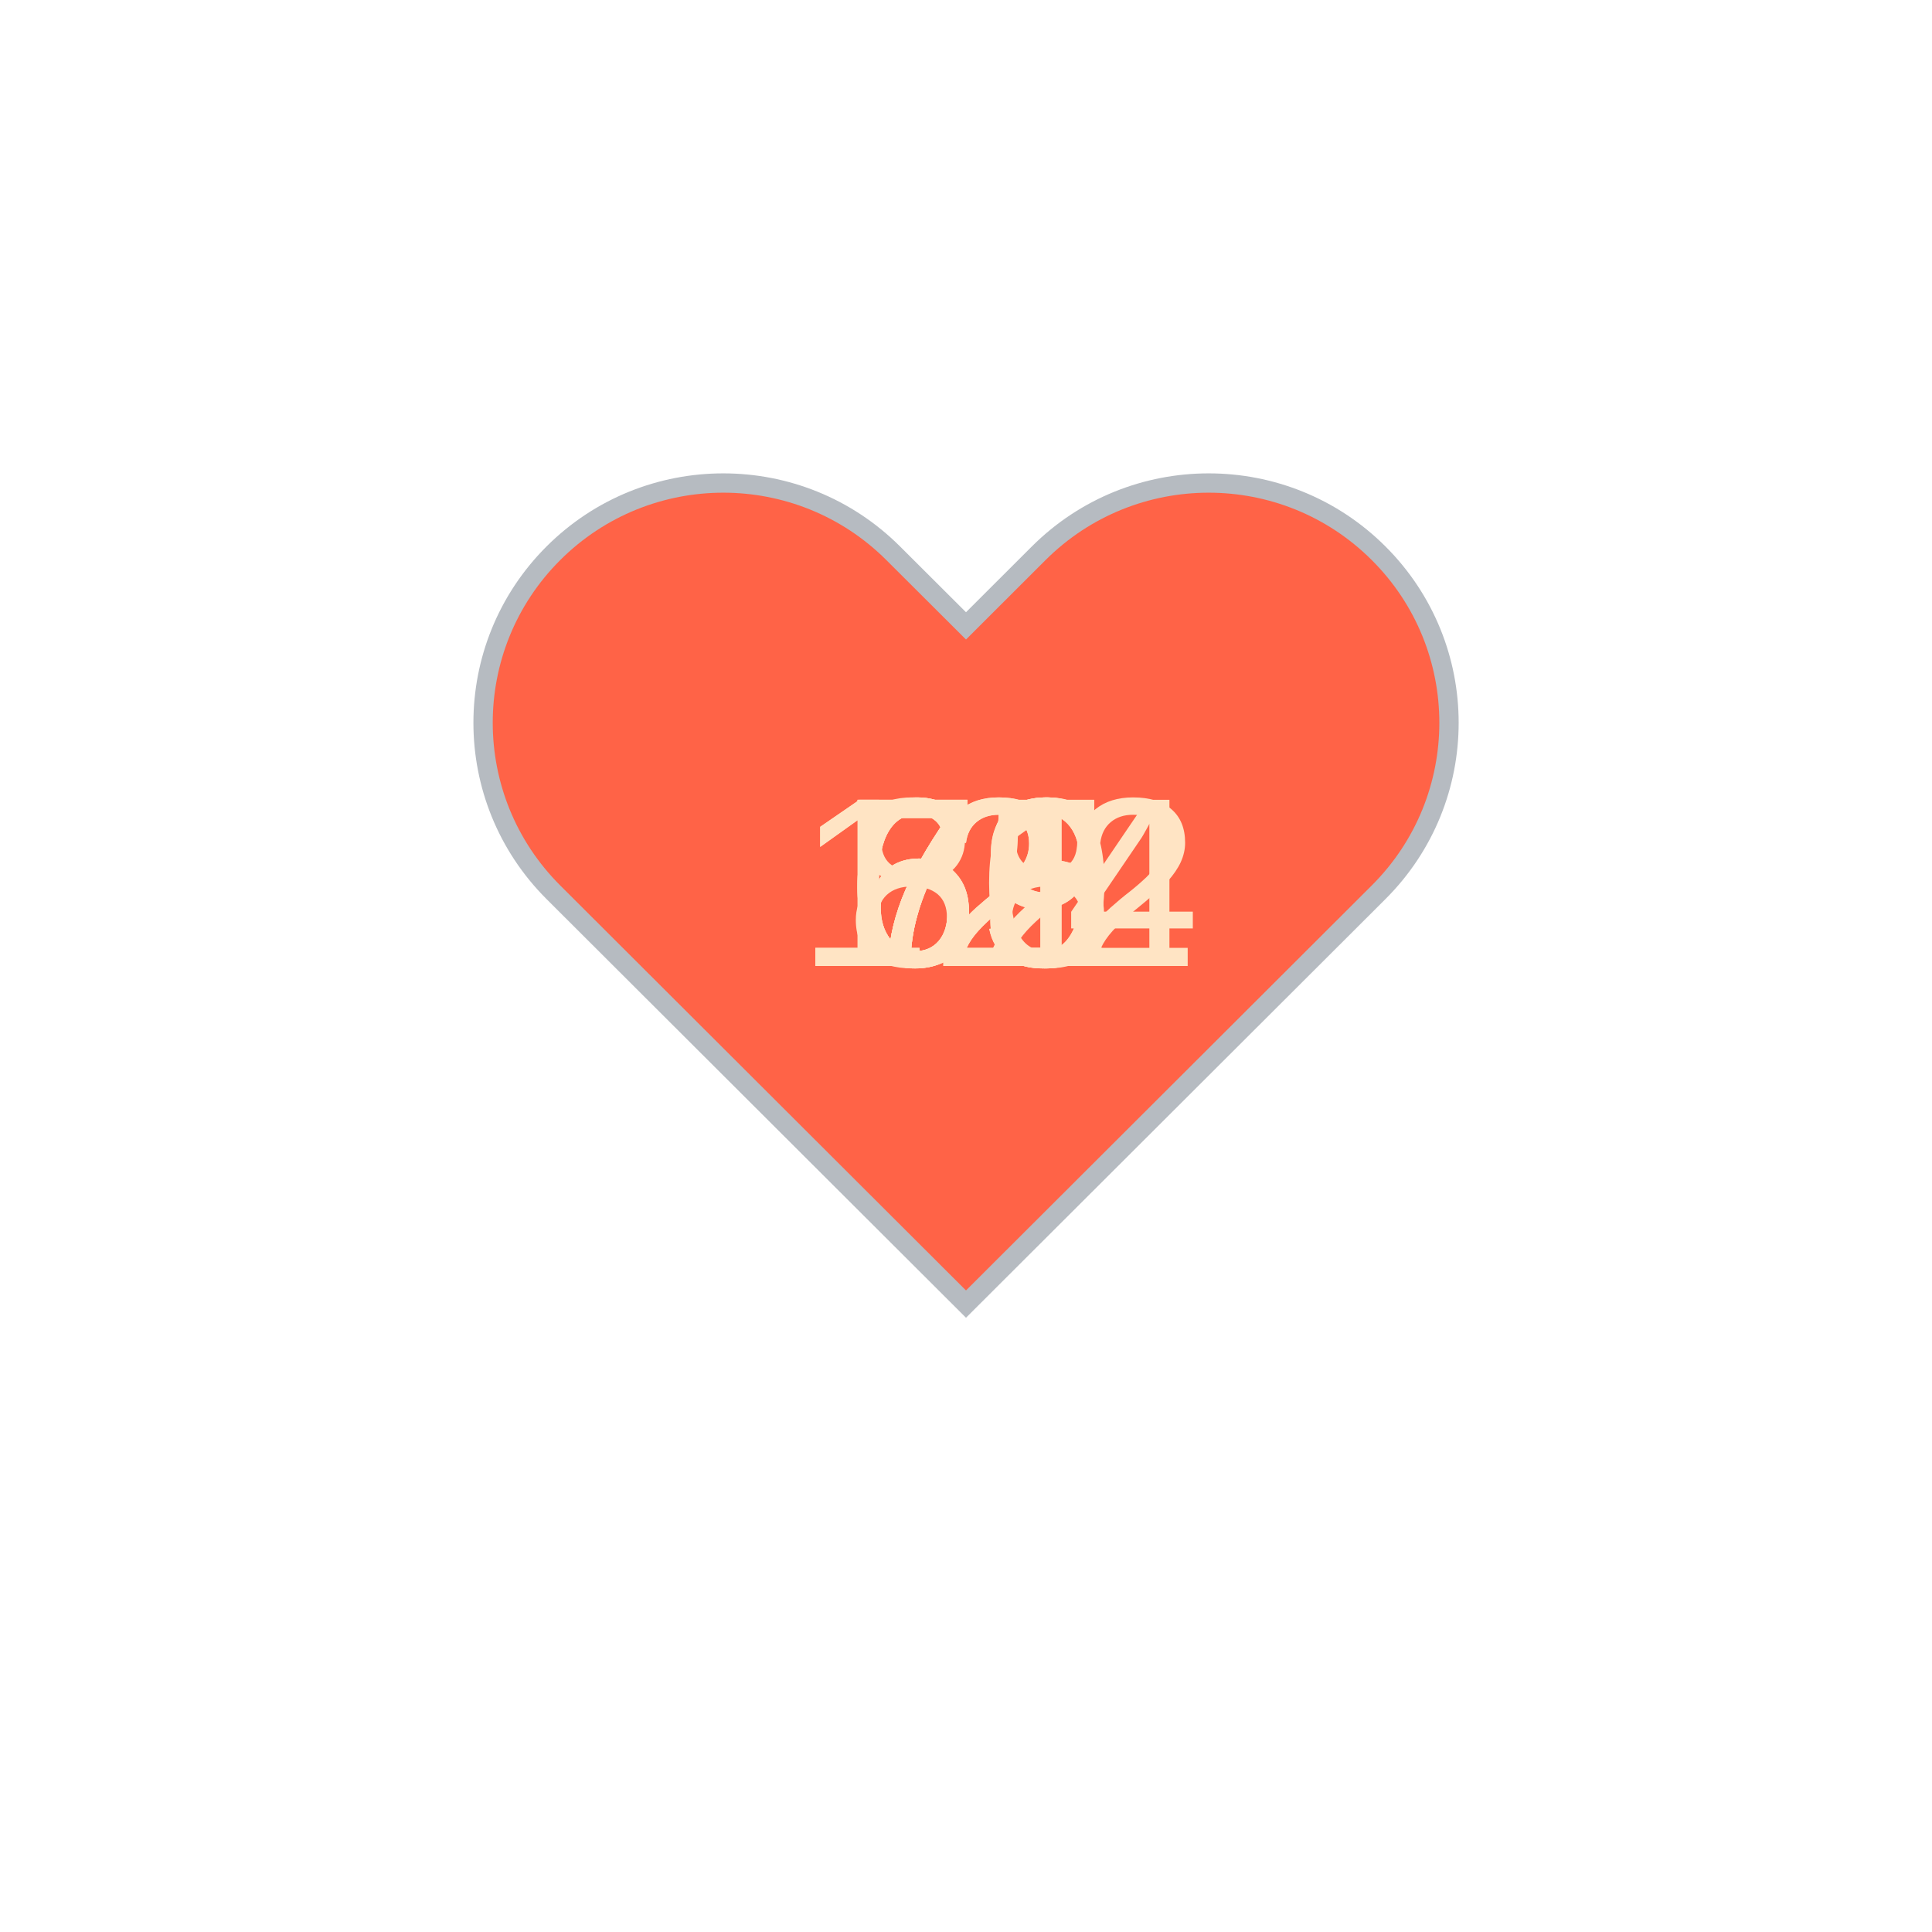
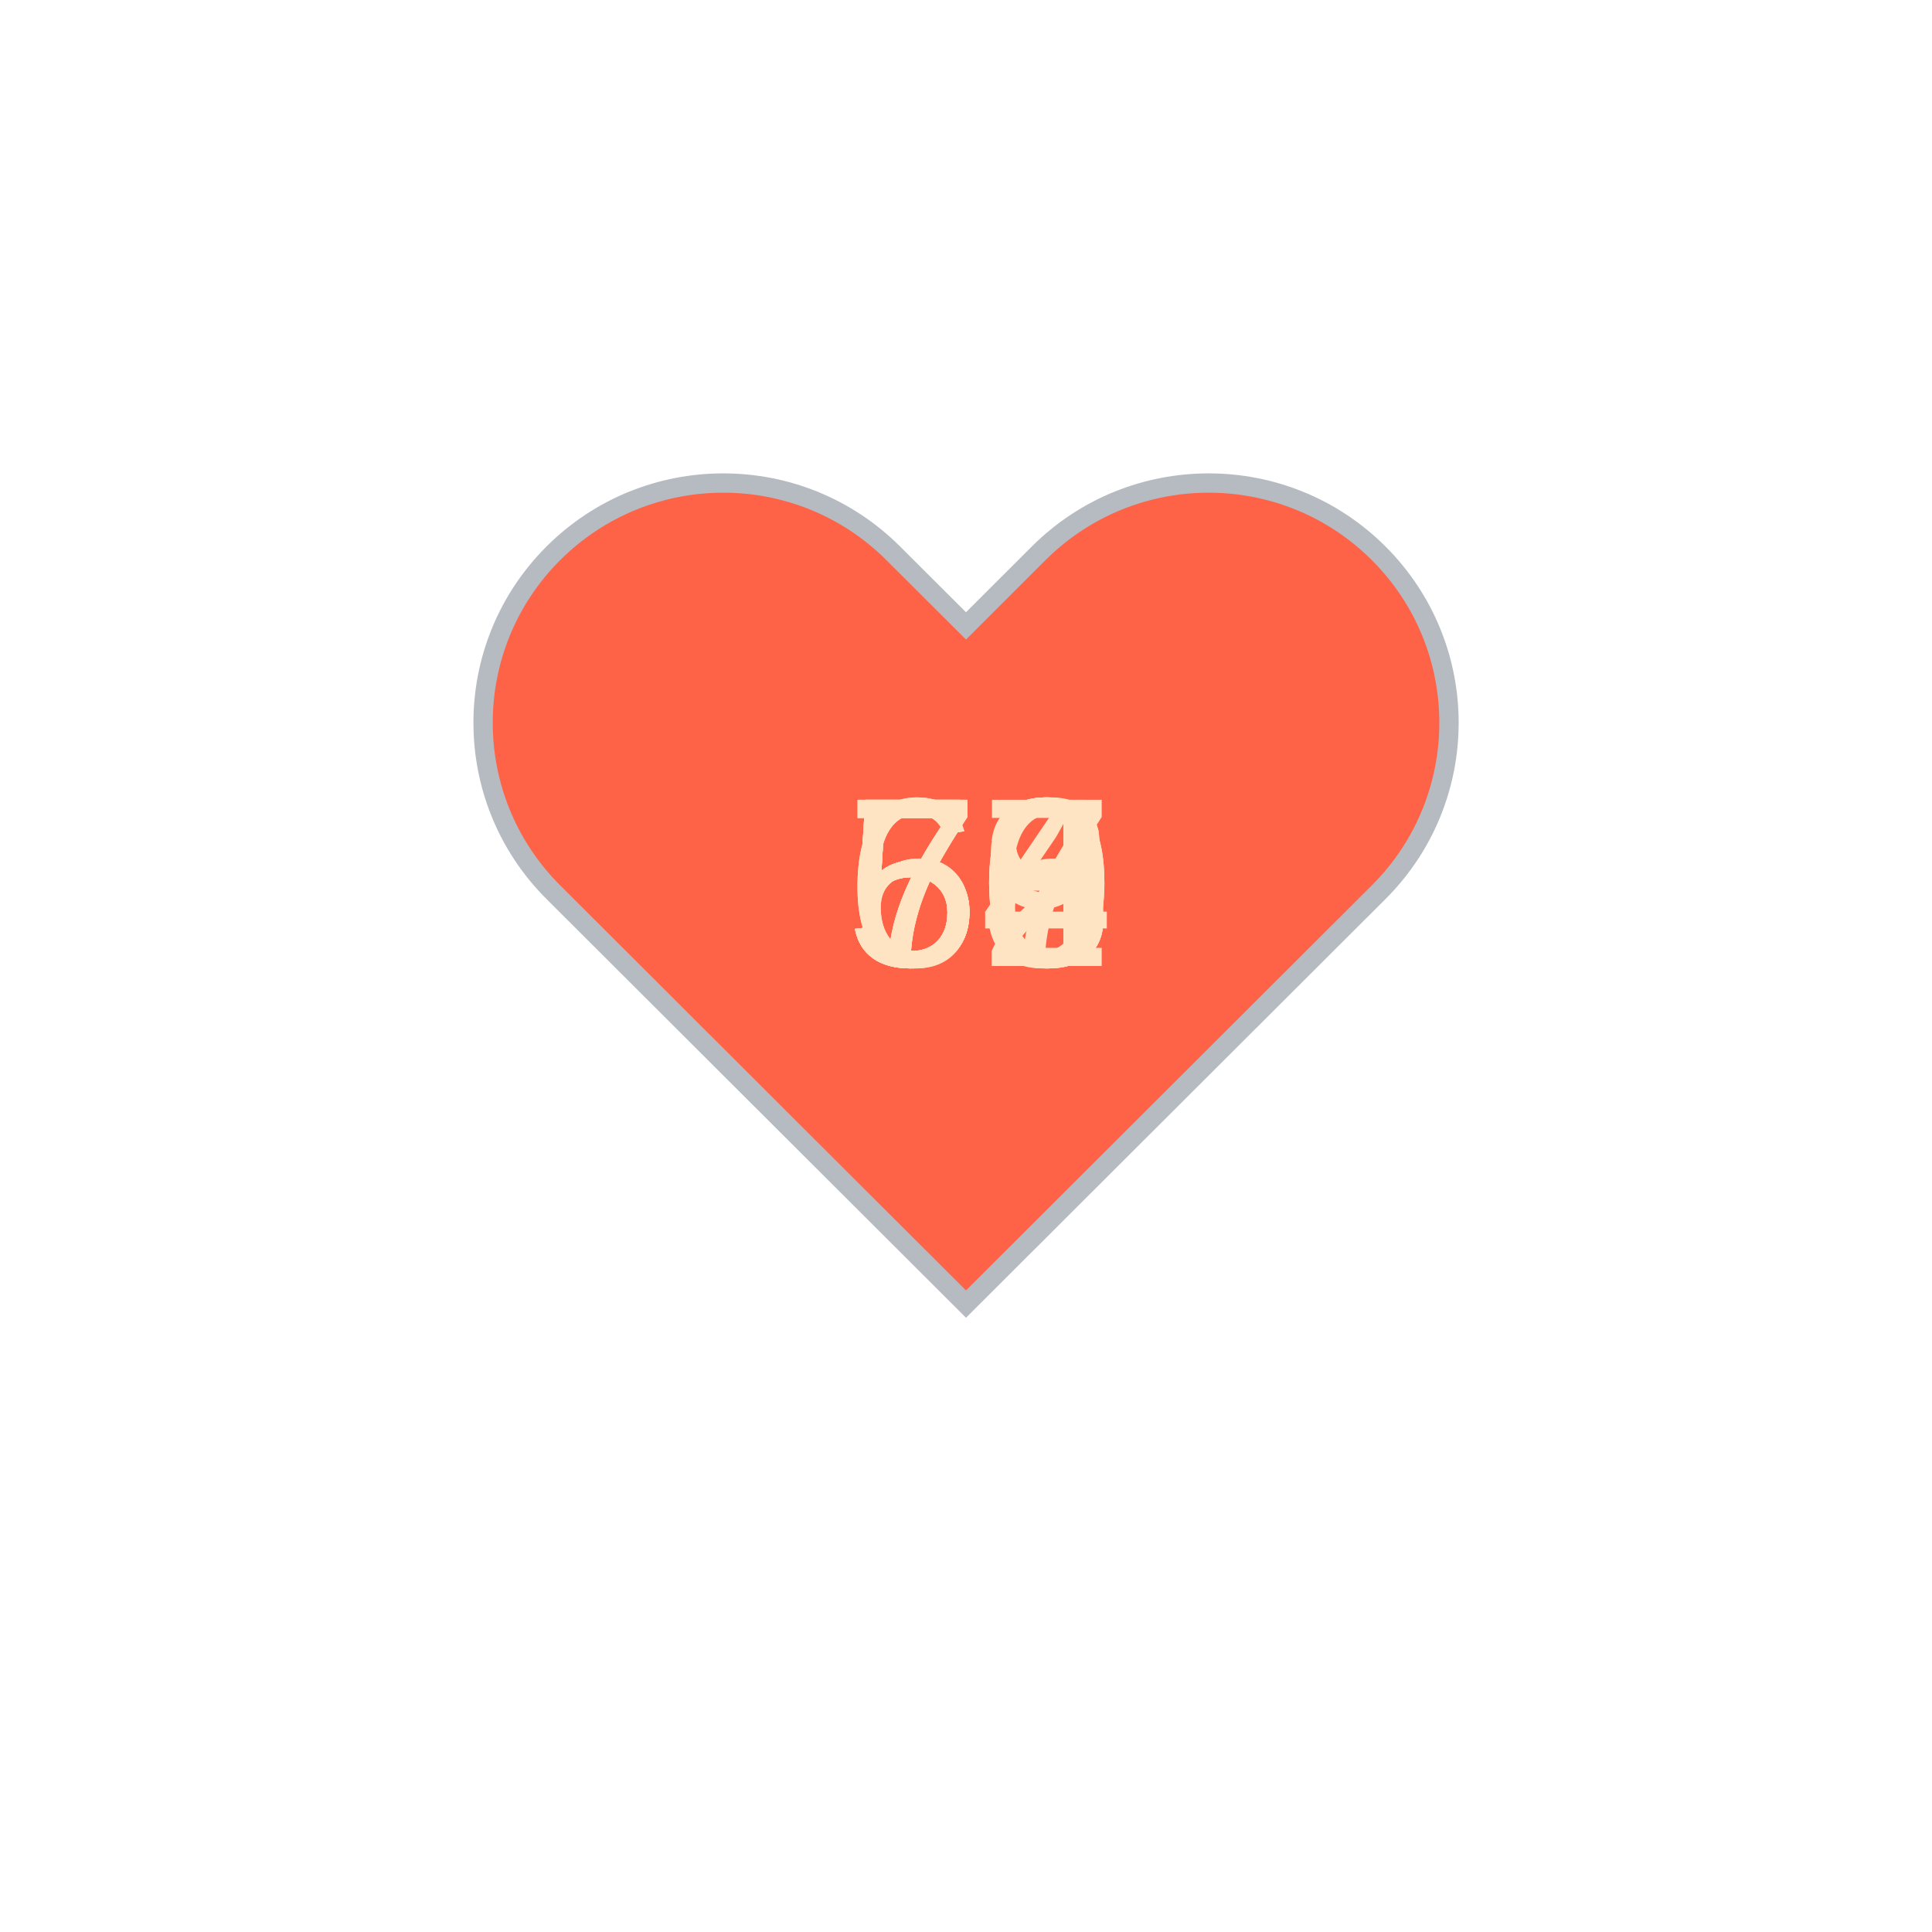
<svg xmlns="http://www.w3.org/2000/svg" baseProfile="full" height="150" version="1.1" viewBox="0,0,200,200" width="150">
  <defs />
  <g transform="translate(100 100)">
    <path d="M92.71,7.27L92.71,7.27c-9.71-9.69-25.46-9.69-35.18,0L50,14.79l-7.54-7.52C32.75-2.42,17-2.42,7.29,7.27v0 c-9.71,9.69-9.71,25.41,0,35.1L50,85l42.71-42.63C102.43,32.68,102.43,16.96,92.71,7.27z" fill="tomato" stroke="#B6BBC1" stroke-width="2" transform="translate(-50 -50)" />
    <animateTransform additive="sum" attributeName="transform" dur="1.2s" repeatCount="indefinite" type="scale" values="1; 1.5; 1.25; 1.5; 1.5; 1;" />
-     <text fill="bisque" style="font-size:25px; font-family:Arial" transform="translate(-17.5 0)">122<animate attributeName="visibility" dur="12.0s" keyTimes="0;0.1;0.2;0.3;0.4;0.5;0.6;0.7;0.8;0.9;1.0" repeatCount="indefinite" values="visible;hidden;hidden;hidden;hidden;hidden;hidden;hidden;hidden;hidden;hidden" />
+     <text fill="bisque" style="font-size:25px; font-family:Arial" transform="translate(-12.5 0)">76<animate attributeName="visibility" dur="12.0s" keyTimes="0;0.1;0.2;0.3;0.4;0.5;0.6;0.7;0.8;0.9;1.0" repeatCount="indefinite" values="visible;hidden;hidden;hidden;hidden;hidden;hidden;hidden;hidden;hidden;hidden" />
    </text>
-     <text fill="bisque" style="font-size:25px; font-family:Arial" transform="translate(-17.5 0)">124<animate attributeName="visibility" dur="12.0s" keyTimes="0;0.1;0.2;0.3;0.4;0.5;0.6;0.7;0.8;0.9;1.0" repeatCount="indefinite" values="hidden;visible;hidden;hidden;hidden;hidden;hidden;hidden;hidden;hidden;hidden" />
+     <text fill="bisque" style="font-size:25px; font-family:Arial" transform="translate(-12.5 0)">74<animate attributeName="visibility" dur="12.0s" keyTimes="0;0.1;0.2;0.3;0.4;0.5;0.6;0.7;0.8;0.9;1.0" repeatCount="indefinite" values="hidden;visible;hidden;hidden;hidden;hidden;hidden;hidden;hidden;hidden;hidden" />
    </text>
-     <text fill="bisque" style="font-size:25px; font-family:Arial" transform="translate(-12.5 0)">75<animate attributeName="visibility" dur="12.0s" keyTimes="0;0.1;0.2;0.3;0.4;0.5;0.6;0.7;0.8;0.9;1.0" repeatCount="indefinite" values="hidden;hidden;visible;hidden;hidden;hidden;hidden;hidden;hidden;hidden;hidden" />
+     <text fill="bisque" style="font-size:25px; font-family:Arial" transform="translate(-12.5 0)">73<animate attributeName="visibility" dur="12.0s" keyTimes="0;0.1;0.2;0.3;0.4;0.5;0.6;0.7;0.8;0.9;1.0" repeatCount="indefinite" values="hidden;hidden;visible;hidden;hidden;hidden;hidden;hidden;hidden;hidden;hidden" />
    </text>
-     <text fill="bisque" style="font-size:25px; font-family:Arial" transform="translate(-12.5 0)">75<animate attributeName="visibility" dur="12.0s" keyTimes="0;0.1;0.2;0.3;0.4;0.5;0.6;0.7;0.8;0.9;1.0" repeatCount="indefinite" values="hidden;hidden;hidden;visible;hidden;hidden;hidden;hidden;hidden;hidden;hidden" />
+     <text fill="bisque" style="font-size:25px; font-family:Arial" transform="translate(-12.5 0)">58<animate attributeName="visibility" dur="12.0s" keyTimes="0;0.1;0.2;0.3;0.4;0.5;0.6;0.7;0.8;0.9;1.0" repeatCount="indefinite" values="hidden;hidden;hidden;visible;hidden;hidden;hidden;hidden;hidden;hidden;hidden" />
    </text>
-     <text fill="bisque" style="font-size:25px; font-family:Arial" transform="translate(-12.5 0)">80<animate attributeName="visibility" dur="12.0s" keyTimes="0;0.1;0.2;0.3;0.4;0.5;0.6;0.7;0.8;0.9;1.0" repeatCount="indefinite" values="hidden;hidden;hidden;hidden;visible;hidden;hidden;hidden;hidden;hidden;hidden" />
+     <text fill="bisque" style="font-size:25px; font-family:Arial" transform="translate(-12.5 0)">52<animate attributeName="visibility" dur="12.0s" keyTimes="0;0.1;0.2;0.3;0.4;0.5;0.6;0.7;0.8;0.9;1.0" repeatCount="indefinite" values="hidden;hidden;hidden;hidden;visible;hidden;hidden;hidden;hidden;hidden;hidden" />
    </text>
-     <text fill="bisque" style="font-size:25px; font-family:Arial" transform="translate(-12.5 0)">68<animate attributeName="visibility" dur="12.0s" keyTimes="0;0.1;0.2;0.3;0.4;0.5;0.6;0.7;0.8;0.9;1.0" repeatCount="indefinite" values="hidden;hidden;hidden;hidden;hidden;visible;hidden;hidden;hidden;hidden;hidden" />
+     <text fill="bisque" style="font-size:25px; font-family:Arial" transform="translate(-12.5 0)">58<animate attributeName="visibility" dur="12.0s" keyTimes="0;0.1;0.2;0.3;0.4;0.5;0.6;0.7;0.8;0.9;1.0" repeatCount="indefinite" values="hidden;hidden;hidden;hidden;hidden;visible;hidden;hidden;hidden;hidden;hidden" />
    </text>
-     <text fill="bisque" style="font-size:25px; font-family:Arial" transform="translate(-12.5 0)">69<animate attributeName="visibility" dur="12.0s" keyTimes="0;0.1;0.2;0.3;0.4;0.5;0.6;0.7;0.8;0.9;1.0" repeatCount="indefinite" values="hidden;hidden;hidden;hidden;hidden;hidden;visible;hidden;hidden;hidden;hidden" />
+     <text fill="bisque" style="font-size:25px; font-family:Arial" transform="translate(-12.5 0)">60<animate attributeName="visibility" dur="12.0s" keyTimes="0;0.1;0.2;0.3;0.4;0.5;0.6;0.7;0.8;0.9;1.0" repeatCount="indefinite" values="hidden;hidden;hidden;hidden;hidden;hidden;visible;hidden;hidden;hidden;hidden" />
    </text>
-     <text fill="bisque" style="font-size:25px; font-family:Arial" transform="translate(-12.5 0)">69<animate attributeName="visibility" dur="12.0s" keyTimes="0;0.1;0.2;0.3;0.4;0.5;0.6;0.7;0.8;0.9;1.0" repeatCount="indefinite" values="hidden;hidden;hidden;hidden;hidden;hidden;hidden;visible;hidden;hidden;hidden" />
+     <text fill="bisque" style="font-size:25px; font-family:Arial" transform="translate(-12.5 0)">57<animate attributeName="visibility" dur="12.0s" keyTimes="0;0.1;0.2;0.3;0.4;0.5;0.6;0.7;0.8;0.9;1.0" repeatCount="indefinite" values="hidden;hidden;hidden;hidden;hidden;hidden;hidden;visible;hidden;hidden;hidden" />
    </text>
-     <text fill="bisque" style="font-size:25px; font-family:Arial" transform="translate(-12.5 0)">72<animate attributeName="visibility" dur="12.0s" keyTimes="0;0.1;0.2;0.3;0.4;0.5;0.6;0.7;0.8;0.9;1.0" repeatCount="indefinite" values="hidden;hidden;hidden;hidden;hidden;hidden;hidden;hidden;visible;hidden;hidden" />
+     <text fill="bisque" style="font-size:25px; font-family:Arial" transform="translate(-12.5 0)">60<animate attributeName="visibility" dur="12.0s" keyTimes="0;0.1;0.2;0.3;0.4;0.5;0.6;0.7;0.8;0.9;1.0" repeatCount="indefinite" values="hidden;hidden;hidden;hidden;hidden;hidden;hidden;hidden;visible;hidden;hidden" />
    </text>
-     <text fill="bisque" style="font-size:25px; font-family:Arial" transform="translate(-12.5 0)">71<animate attributeName="visibility" dur="12.0s" keyTimes="0;0.1;0.2;0.3;0.4;0.5;0.6;0.7;0.8;0.9;1.0" repeatCount="indefinite" values="hidden;hidden;hidden;hidden;hidden;hidden;hidden;hidden;hidden;visible;hidden" />
+     <text fill="bisque" style="font-size:25px; font-family:Arial" transform="translate(-12.5 0)">59<animate attributeName="visibility" dur="12.0s" keyTimes="0;0.1;0.2;0.3;0.4;0.5;0.6;0.7;0.8;0.9;1.0" repeatCount="indefinite" values="hidden;hidden;hidden;hidden;hidden;hidden;hidden;hidden;hidden;visible;hidden" />
    </text>
  </g>
</svg>
